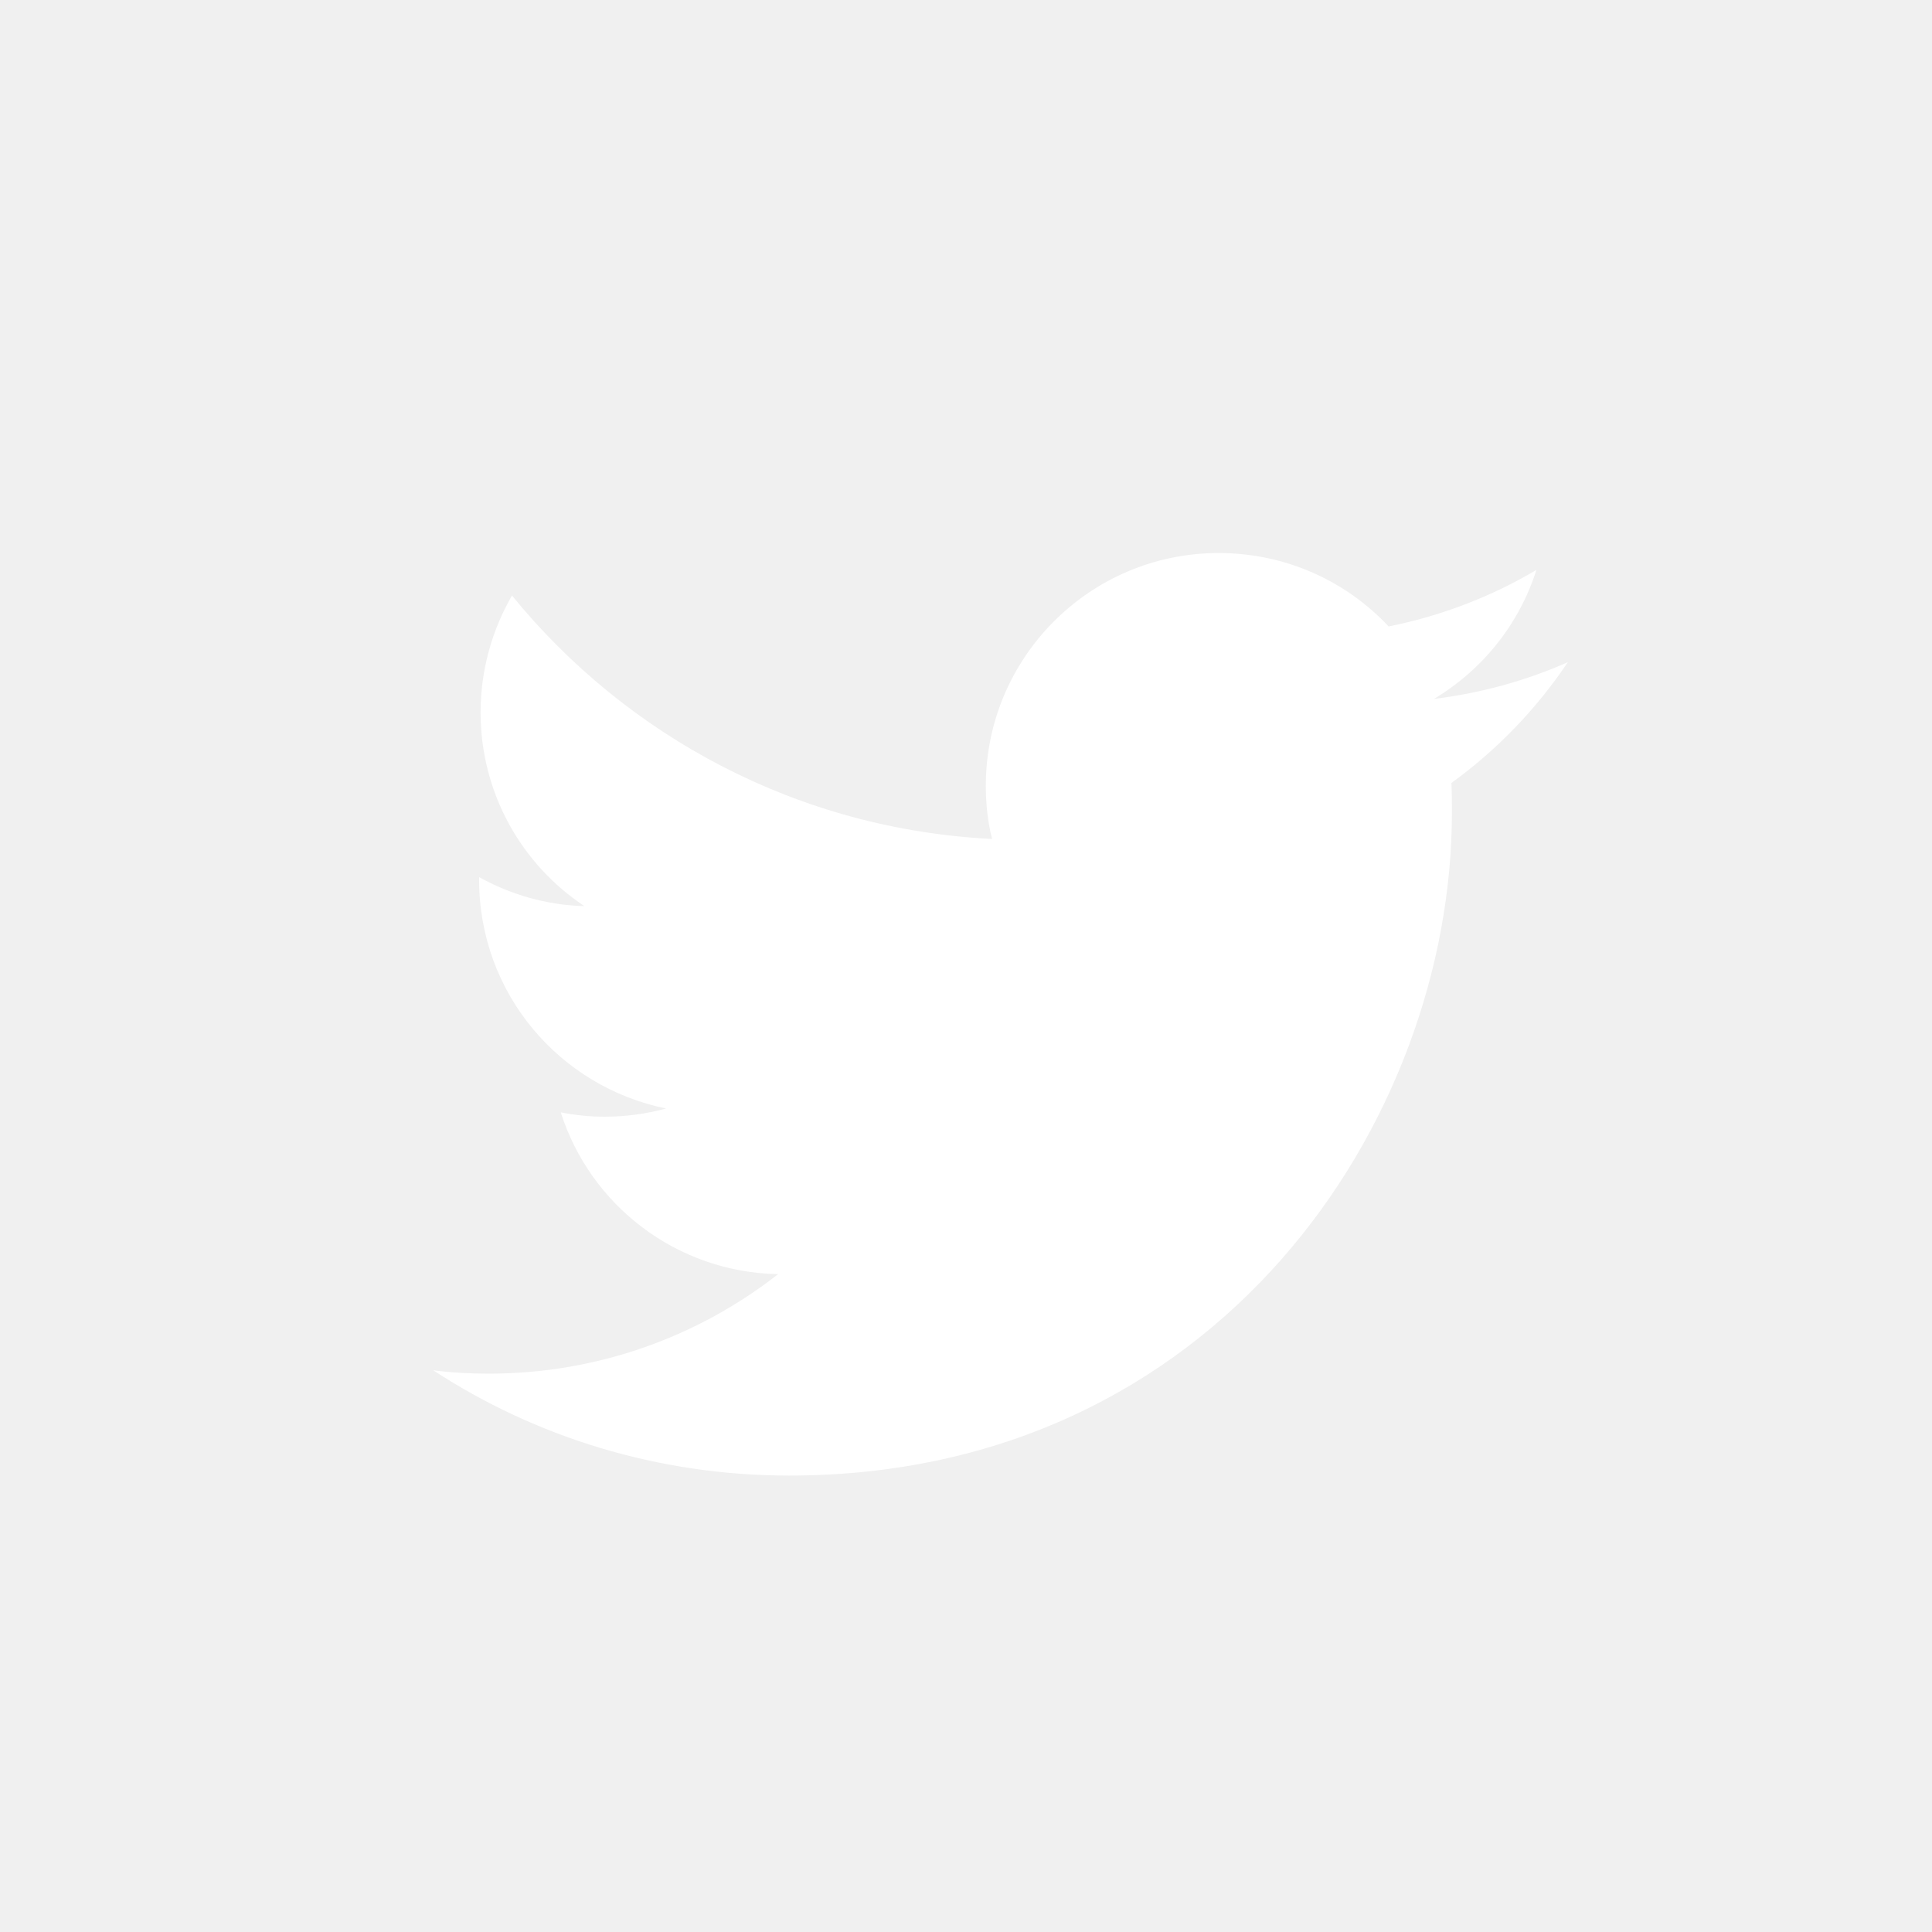
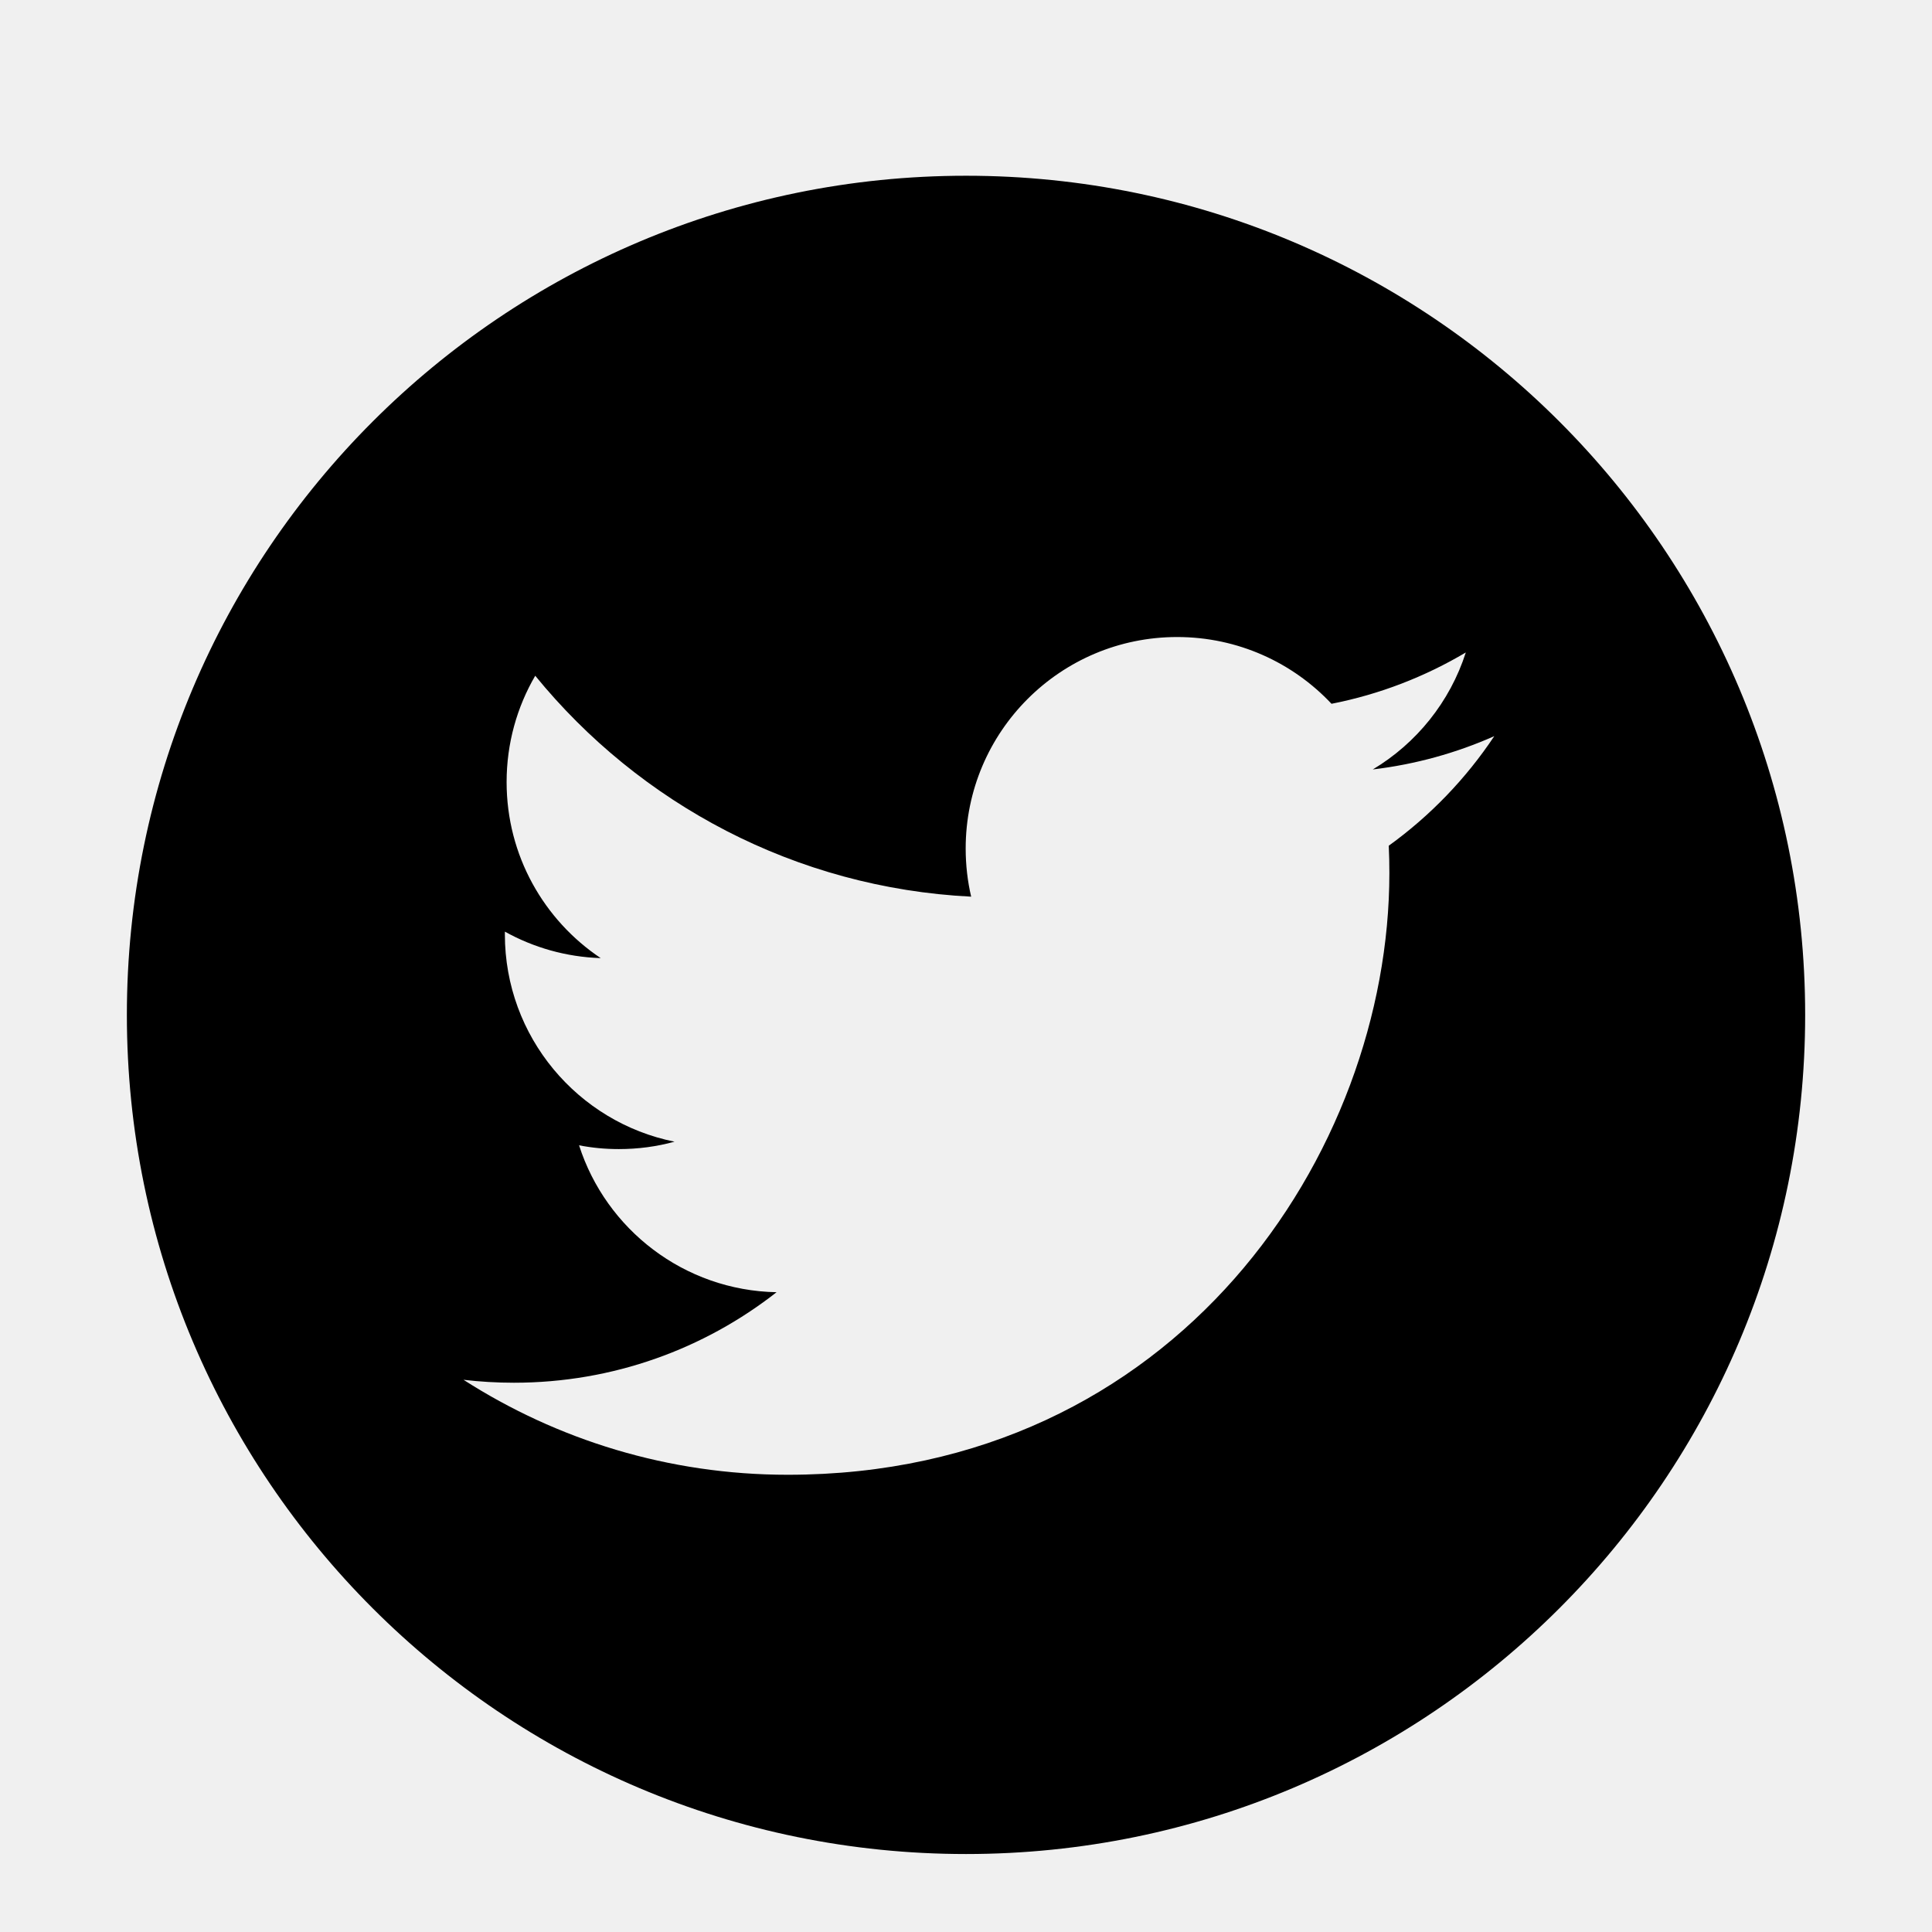
- <svg xmlns="http://www.w3.org/2000/svg" height="100%" style="fill-rule:evenodd;clip-rule:evenodd;stroke-linejoin:round;stroke-miterlimit:2;" version="1.1" viewBox="0 0 512 512" width="100%" xml:space="preserve">
-   <g>
-     <path d="M209.152,391.04c113.536,0 175.616,-94.08 175.616,-175.616c0,-2.688 0,-5.376 -0.128,-7.936c12.032,-8.704 22.528,-19.584 30.848,-32c-11.008,4.864 -22.912,8.192 -35.456,9.728c12.8,-7.68 22.528,-19.712 27.136,-34.176c-11.904,7.04 -25.088,12.16 -39.168,14.976c-11.264,-12.032 -27.264,-19.456 -45.056,-19.456c-34.048,0 -61.696,27.648 -61.696,61.696c0,4.864 0.512,9.6 1.664,14.08c-51.328,-2.56 -96.768,-27.136 -127.232,-64.512c-5.248,9.088 -8.32,19.712 -8.32,30.976c0,21.376 10.88,40.32 27.52,51.328c-10.112,-0.256 -19.584,-3.072 -27.904,-7.68l0,0.768c0,29.952 21.248,54.784 49.536,60.544c-5.12,1.408 -10.624,2.176 -16.256,2.176c-3.968,0 -7.808,-0.384 -11.648,-1.152c7.808,24.576 30.592,42.368 57.6,42.88c-21.12,16.512 -47.744,26.368 -76.672,26.368c-4.992,0 -9.856,-0.256 -14.72,-0.896c27.008,17.664 59.52,27.904 94.336,27.904" id="Logo__x2014__FIXED" style="fill:#fff;fill-rule:nonzero;" />
-   </g>
+ <svg xmlns="http://www.w3.org/2000/svg" enable-background="new 0 0 56.693 56.693" height="56.693px" id="Layer_1" version="1.1" viewBox="0 0 56.693 56.693" width="56.693px" xml:space="preserve">
+   <path d="M28.348,5.157c-13.6,0-24.625,11.027-24.625,24.625c0,13.6,11.025,24.623,24.625,24.623c13.6,0,24.623-11.023,24.623-24.623  C52.971,16.184,41.947,5.157,28.348,5.157z M40.752,24.817c0.013,0.266,0.018,0.533,0.018,0.803c0,8.201-6.242,17.656-17.656,17.656  c-3.504,0-6.767-1.027-9.513-2.787c0.486,0.057,0.979,0.086,1.48,0.086c2.908,0,5.584-0.992,7.707-2.656  c-2.715-0.051-5.006-1.846-5.796-4.311c0.378,0.074,0.767,0.111,1.167,0.111c0.566,0,1.114-0.074,1.635-0.217  c-2.84-0.57-4.979-3.08-4.979-6.084c0-0.027,0-0.053,0.001-0.08c0.836,0.465,1.793,0.744,2.811,0.777  c-1.666-1.115-2.761-3.012-2.761-5.166c0-1.137,0.306-2.204,0.84-3.12c3.061,3.754,7.634,6.225,12.792,6.483  c-0.106-0.453-0.161-0.928-0.161-1.414c0-3.426,2.778-6.205,6.206-6.205c1.785,0,3.397,0.754,4.529,1.959  c1.414-0.277,2.742-0.795,3.941-1.506c-0.465,1.45-1.448,2.666-2.73,3.433c1.257-0.15,2.453-0.484,3.565-0.977  C43.018,22.849,41.965,23.942,40.752,24.817z" />
</svg>
